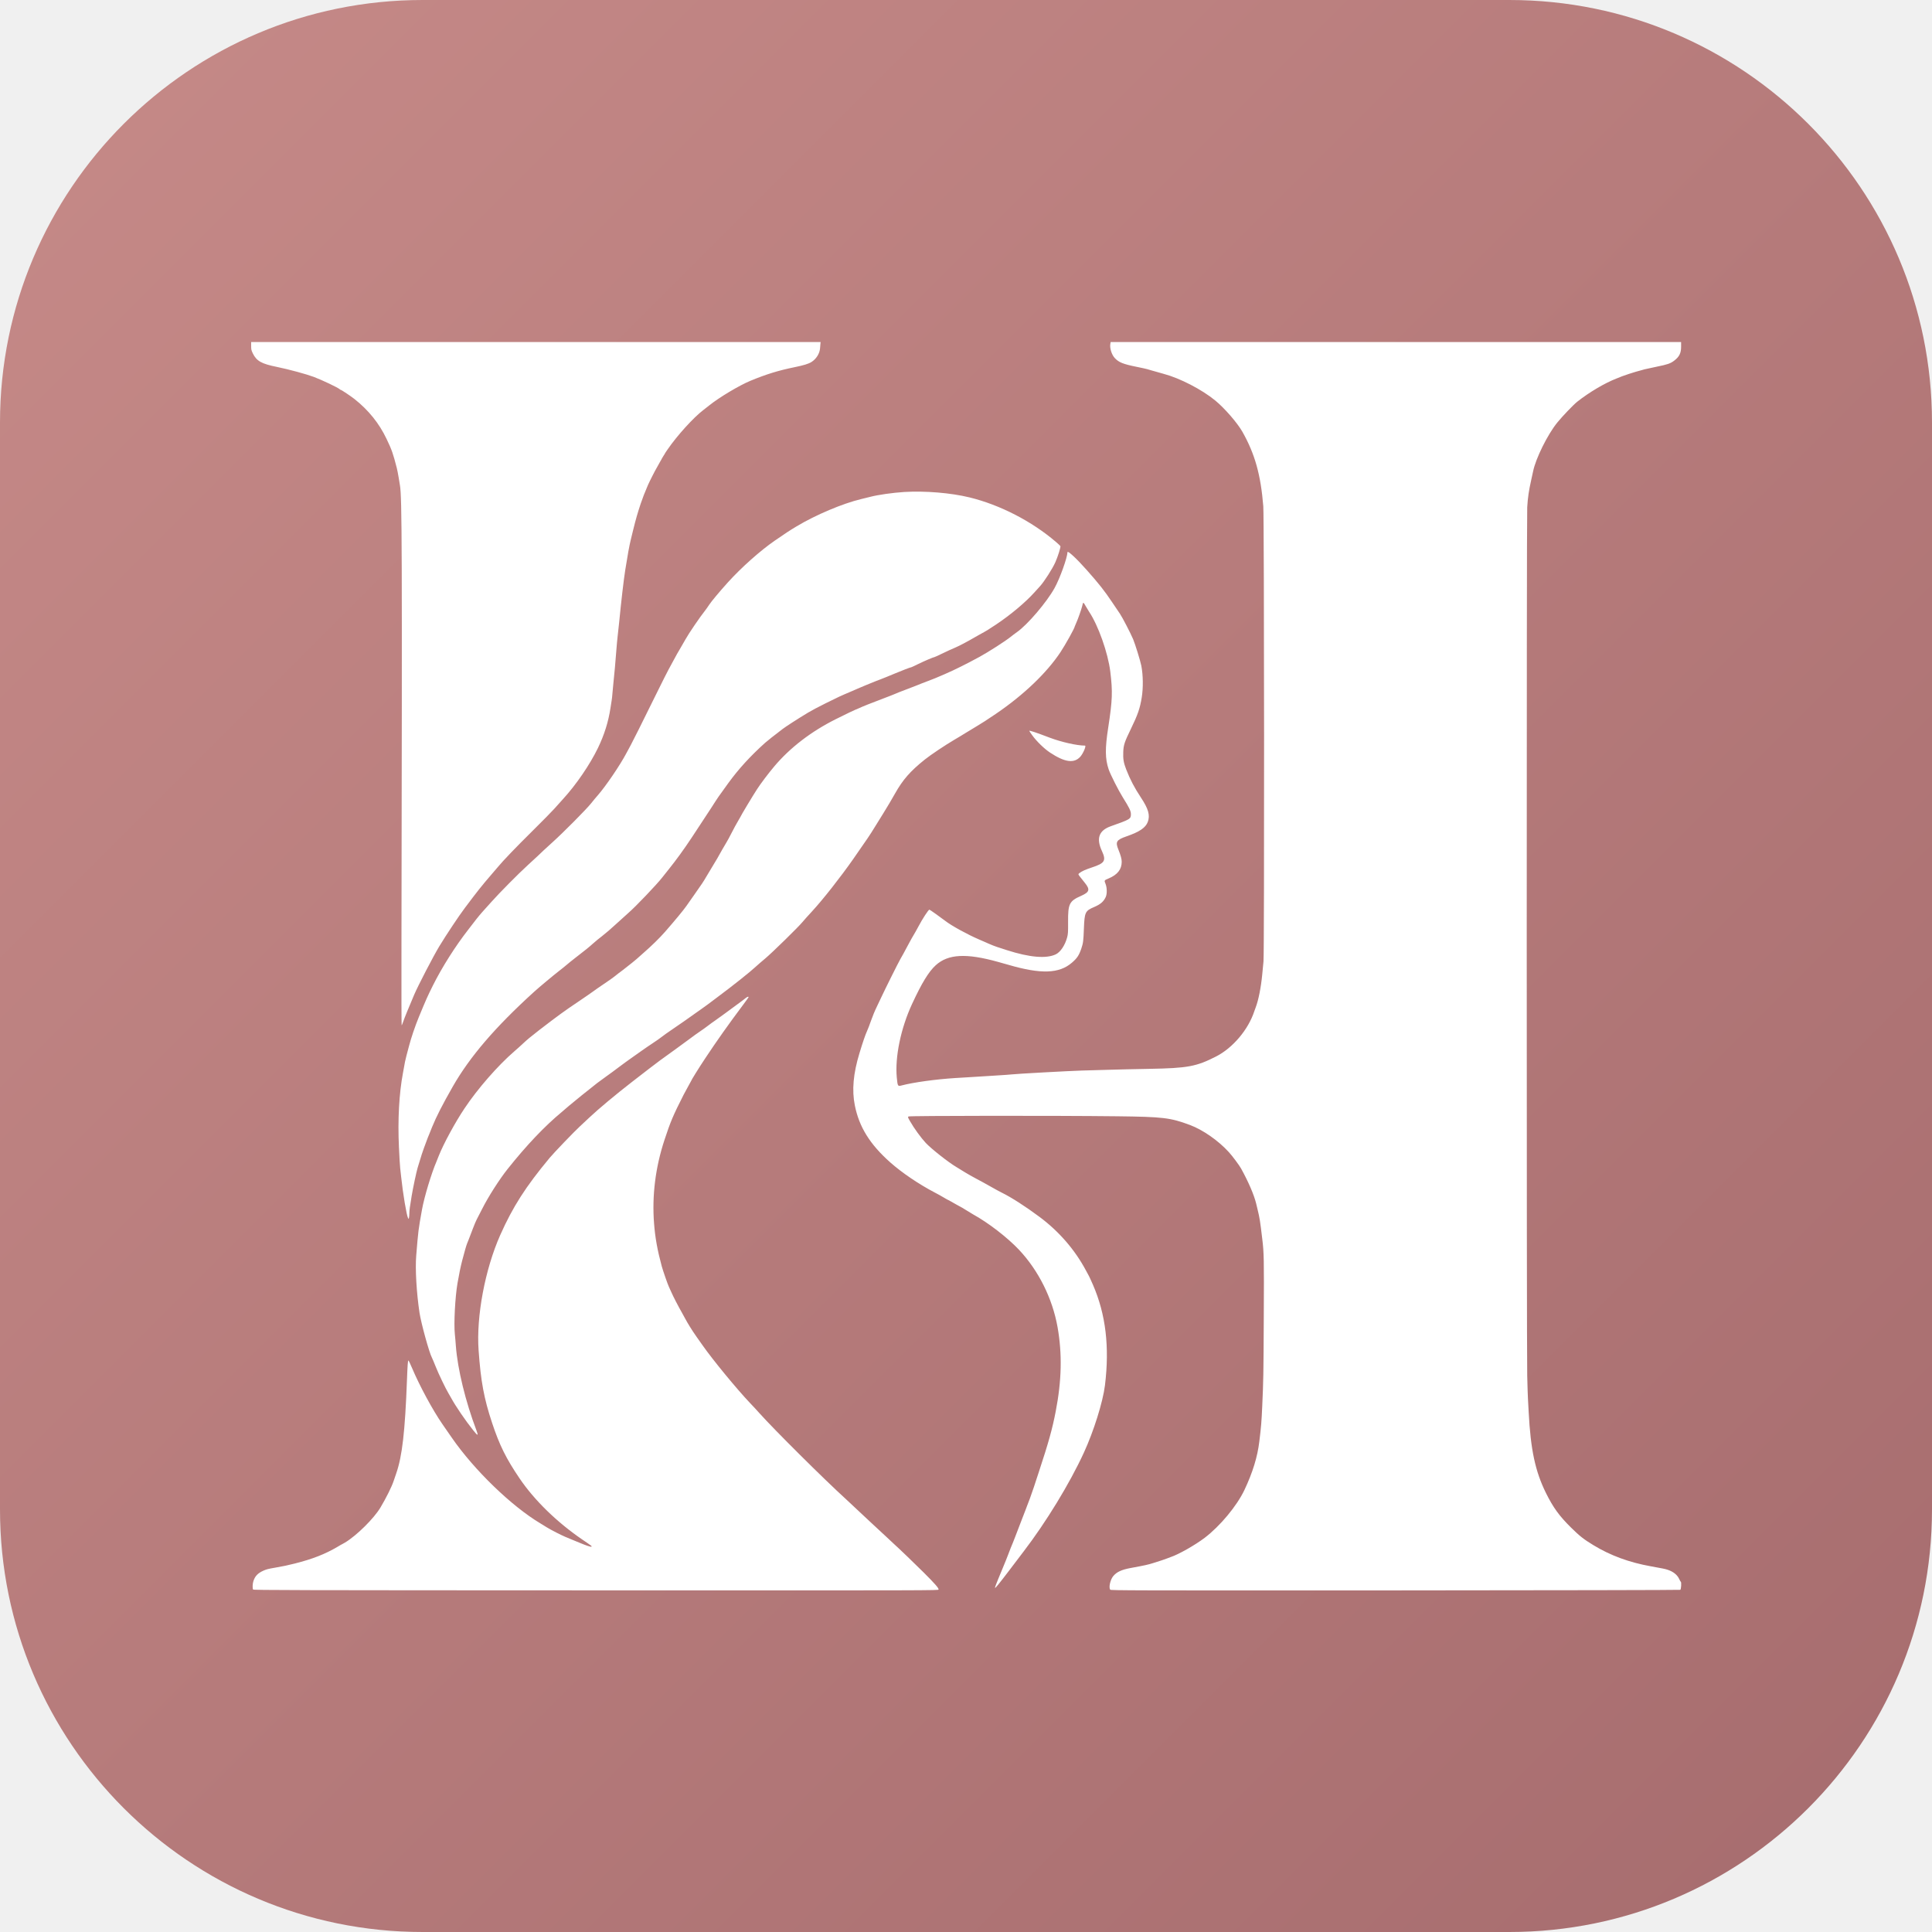
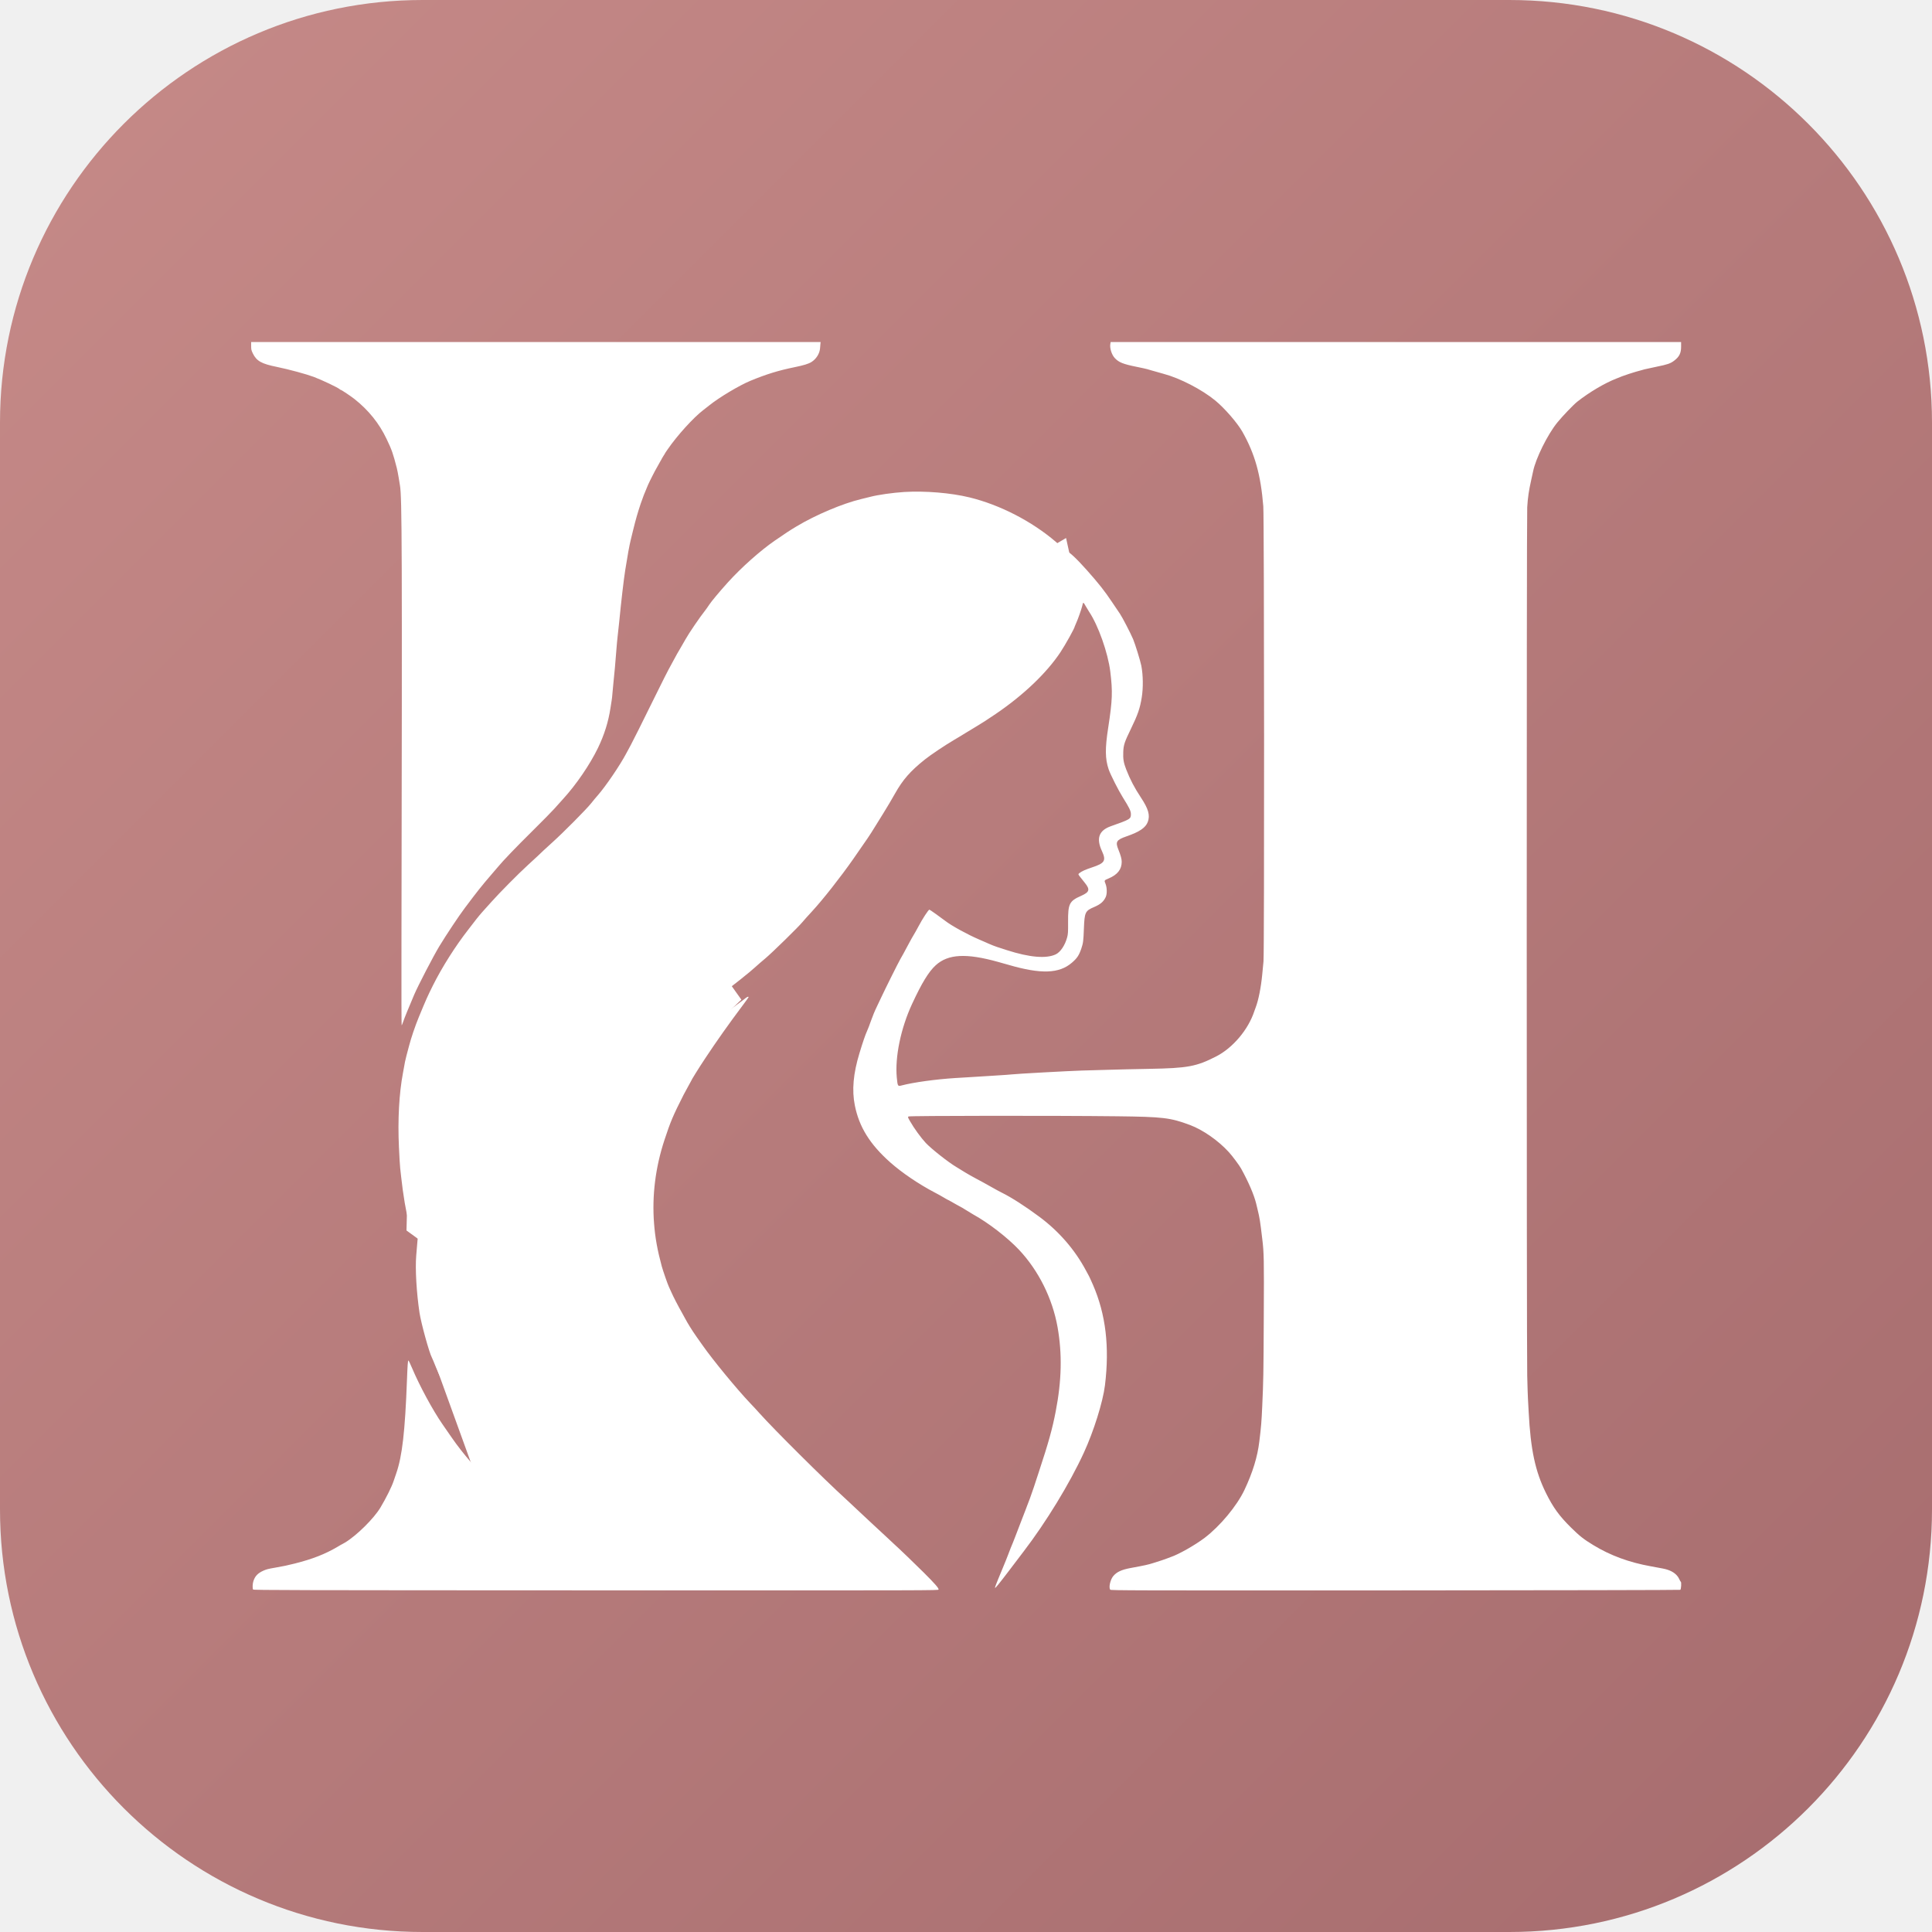
<svg xmlns="http://www.w3.org/2000/svg" viewBox="0 0 64 64" role="img" aria-label="Hera">
  <defs>
    <linearGradient id="t" x1="0" y1="0" x2="1" y2="1">
      <stop offset="0" stop-color="#C68A88" />
      <stop offset="1" stop-color="#A66C6E" />
    </linearGradient>
  </defs>
  <rect width="64" height="64" rx="14" fill="url(#t)" />
  <g transform="translate(8.32 11.33) scale(0.01603)">
-     <g transform="translate(0,2580) scale(0.1,-0.1)" fill="#FFFFFF">
-       <path d="M0 25718 c0 -75 4 -90 35 -154 78 -158 178 -214 500 -279 244 -50 605 -148 760 -206 176 -67 494 -218 536 -255 8 -8 19 -14 23 -14 14 0 205 -128 280 -187 291 -230 512 -504 664 -825 111 -232 133 -297 212 -603 10 -38 27 -128 39 -200 12 -71 23 -143 26 -159 42 -247 46 -1226 31 -9523 -2 -898 0 -1633 4 -1633 4 0 19 37 35 83 24 72 100 257 223 547 80 189 396 797 519 1001 145 239 404 628 529 794 253 338 352 462 539 679 66 77 133 155 150 175 99 121 381 414 705 734 205 203 409 410 453 460 44 51 123 139 176 196 274 298 560 716 727 1061 132 273 216 542 259 825 9 61 21 133 25 160 5 28 12 88 15 135 4 47 13 144 20 215 21 195 43 436 60 665 8 113 22 259 30 325 8 66 22 190 30 275 41 424 93 871 125 1075 47 298 85 509 115 630 8 33 31 125 50 205 54 219 92 351 156 543 41 121 78 216 149 382 33 75 147 300 175 345 14 22 25 42 25 45 0 2 20 39 45 81 25 41 45 78 45 81 0 3 14 25 30 50 17 24 30 46 30 49 0 2 25 41 57 86 194 283 535 659 734 810 31 24 87 68 125 98 205 165 620 413 849 508 334 138 577 213 919 283 182 37 287 69 346 107 98 62 167 173 176 279 3 32 6 75 8 96 l4 37 -5884 0 -5884 0 0 -82z M17755 25762 c-15 -88 26 -219 89 -290 84 -92 172 -128 461 -186 99 -20 194 -41 210 -46 17 -5 55 -16 85 -25 30 -8 96 -27 145 -41 50 -14 104 -30 120 -34 329 -88 780 -321 1055 -546 194 -158 461 -466 565 -650 258 -457 378 -887 431 -1538 19 -236 23 -9216 4 -9406 -6 -58 -17 -179 -26 -270 -25 -264 -77 -528 -135 -680 -11 -30 -24 -66 -29 -80 -124 -379 -444 -758 -789 -934 -409 -209 -588 -242 -1381 -256 -294 -5 -681 -14 -860 -20 -179 -5 -419 -12 -535 -15 -263 -8 -1379 -69 -1450 -80 -16 -3 -176 -14 -355 -25 -179 -11 -395 -24 -480 -30 -85 -5 -234 -14 -330 -20 -398 -25 -860 -88 -1108 -153 -80 -21 -82 -18 -100 164 -40 422 83 1016 313 1514 203 439 347 675 493 807 256 232 631 251 1287 68 44 -12 94 -26 110 -31 17 -4 62 -17 100 -28 674 -197 1051 -185 1315 42 108 93 146 150 195 291 39 116 44 156 54 422 13 330 27 360 211 438 130 55 197 113 240 207 30 66 27 195 -5 274 -29 70 -29 71 65 110 183 77 270 187 270 344 0 60 -20 132 -69 253 -65 160 -40 200 167 272 271 94 395 178 441 299 51 137 13 270 -143 505 -132 199 -222 371 -304 582 -52 135 -66 213 -60 358 6 147 25 204 160 482 140 288 186 420 222 645 32 198 29 462 -9 657 -19 98 -128 449 -169 547 -58 135 -223 453 -273 526 -26 39 -99 147 -162 240 -160 238 -266 373 -525 665 -204 231 -394 407 -396 368 -7 -124 -157 -542 -267 -741 -161 -292 -559 -759 -778 -912 -38 -27 -97 -71 -130 -98 -109 -88 -463 -315 -645 -414 -266 -145 -540 -281 -697 -347 -35 -14 -87 -37 -115 -50 -50 -23 -171 -72 -248 -100 -76 -28 -207 -80 -245 -96 -22 -10 -102 -41 -179 -69 -135 -51 -241 -92 -281 -111 -11 -6 -108 -43 -215 -84 -248 -93 -438 -169 -518 -207 -35 -16 -66 -29 -69 -29 -7 0 -177 -82 -398 -192 -510 -254 -950 -592 -1275 -978 -120 -142 -278 -352 -353 -467 -86 -131 -347 -566 -347 -578 0 -2 -24 -44 -53 -92 -29 -48 -86 -153 -126 -232 -40 -79 -90 -172 -111 -205 -37 -60 -126 -215 -190 -331 -18 -33 -72 -123 -120 -200 -48 -77 -99 -162 -114 -190 -38 -68 -100 -162 -231 -346 -60 -86 -138 -196 -172 -245 -64 -91 -223 -283 -439 -531 -117 -133 -276 -289 -454 -444 -47 -40 -87 -76 -90 -80 -20 -23 -236 -198 -330 -268 -63 -46 -137 -103 -165 -127 -27 -23 -129 -95 -225 -159 -96 -65 -200 -137 -230 -160 -30 -23 -167 -117 -303 -209 -291 -195 -418 -288 -807 -587 -172 -133 -252 -200 -340 -283 -36 -34 -114 -105 -174 -156 -338 -292 -758 -773 -1028 -1179 -193 -288 -431 -728 -528 -971 -18 -47 -41 -103 -50 -125 -106 -246 -253 -735 -299 -990 -76 -425 -77 -430 -120 -955 -23 -273 6 -765 68 -1180 34 -221 201 -827 257 -930 8 -14 43 -97 78 -185 57 -145 207 -457 261 -545 12 -19 39 -66 60 -105 89 -164 295 -466 452 -662 98 -123 114 -124 68 -3 -226 596 -389 1266 -425 1745 -5 77 -15 187 -21 244 -23 217 6 767 55 1051 31 182 66 350 96 465 47 181 89 327 104 360 13 30 35 85 122 315 26 69 60 148 74 175 15 28 66 127 113 220 128 254 357 612 528 827 392 492 764 883 1114 1173 33 28 101 85 150 129 80 69 405 332 585 472 36 28 121 90 190 139 69 49 188 136 265 195 77 58 185 137 240 175 55 38 156 109 225 159 69 49 177 123 240 164 63 41 144 98 180 127 36 28 119 88 185 132 121 81 434 299 512 357 23 17 71 51 108 76 36 25 101 71 143 103 42 32 131 99 197 148 312 232 680 524 790 628 39 36 129 114 200 173 138 115 688 653 769 753 27 33 115 132 197 220 222 240 587 704 851 1081 311 446 339 488 438 649 48 77 129 208 180 290 97 157 175 288 246 415 163 288 312 459 615 702 120 96 417 295 609 408 69 40 177 105 240 145 63 39 156 95 205 124 141 84 213 131 420 271 568 387 1042 839 1329 1270 105 159 296 502 296 534 0 3 13 33 29 68 35 76 105 274 122 343 18 77 18 77 31 73 6 -2 26 -31 43 -64 18 -32 49 -84 69 -114 191 -284 392 -852 440 -1240 51 -417 45 -587 -43 -1160 -67 -430 -64 -643 9 -860 37 -109 203 -437 296 -585 132 -210 164 -277 164 -340 0 -101 -11 -108 -412 -250 -249 -87 -309 -251 -187 -513 92 -200 61 -252 -207 -340 -130 -43 -213 -80 -258 -117 -29 -23 -29 -23 20 -85 27 -33 70 -88 96 -121 108 -135 92 -187 -81 -264 -244 -107 -272 -164 -269 -541 1 -217 -1 -246 -20 -319 -44 -163 -139 -303 -235 -349 -197 -93 -539 -64 -1007 86 -209 67 -239 77 -291 98 -58 23 -115 48 -140 60 -8 4 -76 34 -150 65 -235 101 -566 282 -697 384 -102 78 -317 231 -326 231 -20 0 -146 -194 -229 -352 -31 -59 -74 -135 -96 -171 -21 -35 -58 -99 -81 -143 -23 -43 -61 -113 -83 -154 -22 -41 -44 -82 -48 -90 -5 -8 -33 -58 -63 -111 -51 -90 -311 -612 -389 -779 -19 -41 -64 -136 -100 -211 -37 -75 -89 -201 -116 -280 -27 -79 -65 -178 -84 -219 -33 -70 -86 -224 -156 -455 -129 -423 -159 -767 -96 -1080 89 -447 312 -805 732 -1178 240 -213 588 -449 918 -622 61 -31 147 -79 191 -106 45 -27 85 -49 88 -49 4 0 23 -11 44 -23 20 -13 78 -45 127 -72 108 -58 140 -76 225 -130 36 -23 88 -54 115 -70 317 -174 712 -479 952 -733 404 -429 691 -1005 797 -1597 98 -553 86 -1107 -38 -1745 -70 -364 -150 -649 -345 -1240 -38 -113 -85 -257 -105 -320 -21 -63 -58 -169 -82 -235 -25 -66 -52 -137 -60 -157 -8 -21 -20 -55 -28 -75 -8 -21 -50 -130 -94 -243 -44 -113 -98 -254 -121 -315 -23 -60 -46 -119 -51 -130 -22 -49 -62 -151 -96 -242 -20 -54 -72 -183 -116 -288 -44 -104 -86 -206 -93 -225 -7 -19 -26 -65 -41 -103 -15 -37 -25 -70 -21 -73 7 -8 93 98 289 356 90 119 226 298 303 399 462 603 951 1404 1242 2037 205 445 395 1053 437 1394 97 796 17 1466 -247 2075 -33 77 -71 158 -82 180 -12 22 -41 76 -65 120 -229 429 -558 808 -960 1107 -290 216 -579 401 -775 498 -38 18 -142 75 -230 125 -88 51 -223 124 -299 164 -77 40 -180 99 -230 130 -50 32 -131 82 -181 111 -169 100 -517 375 -633 498 -103 111 -240 299 -327 451 -46 80 -47 84 -30 97 22 16 3043 19 4305 4 954 -11 1104 -29 1507 -179 269 -100 590 -323 808 -563 70 -76 216 -272 252 -338 155 -281 269 -547 312 -726 12 -49 26 -107 31 -129 40 -164 50 -224 94 -595 36 -292 38 -413 32 -1610 -6 -1236 -8 -1315 -32 -1850 -14 -319 -22 -419 -60 -730 -38 -320 -138 -643 -309 -1005 -156 -328 -502 -744 -820 -986 -202 -153 -542 -345 -705 -399 -14 -5 -50 -18 -80 -30 -63 -24 -120 -43 -280 -93 -103 -33 -180 -50 -470 -103 -184 -35 -280 -79 -353 -164 -62 -73 -100 -236 -64 -283 11 -16 371 -17 5887 -15 3237 2 5883 7 5893 12 18 8 27 160 10 168 -5 1 -19 27 -33 57 -40 86 -124 153 -240 190 -52 17 -93 26 -345 71 -447 80 -837 223 -1189 438 -200 122 -280 184 -459 361 -242 238 -371 415 -520 716 -221 447 -317 896 -357 1675 -5 107 -12 231 -15 275 -3 44 -10 258 -15 475 -13 545 -14 17731 0 17945 13 209 32 338 87 585 14 63 29 133 34 155 53 266 299 764 502 1013 107 131 330 364 410 428 250 197 571 387 812 480 50 20 101 40 115 46 14 5 77 27 141 49 105 34 158 50 329 96 30 8 141 32 245 53 223 45 285 66 362 125 105 79 143 156 143 286 l0 99 -5894 0 -5894 0 -7 -38z M13495 22701 c-237 -15 -539 -58 -705 -101 -41 -11 -123 -31 -182 -45 -383 -91 -941 -327 -1338 -565 -143 -86 -217 -134 -450 -295 -297 -204 -695 -559 -972 -866 -167 -185 -336 -387 -384 -460 -26 -41 -64 -94 -84 -119 -106 -133 -341 -478 -402 -590 -20 -36 -63 -110 -95 -165 -69 -116 -94 -160 -165 -293 -28 -53 -71 -133 -96 -177 -24 -44 -123 -240 -219 -435 -343 -696 -523 -1056 -559 -1120 -20 -36 -60 -111 -90 -167 -130 -247 -426 -682 -589 -868 -34 -38 -99 -116 -144 -173 -97 -121 -571 -599 -791 -797 -85 -77 -169 -153 -186 -170 -61 -60 -172 -164 -329 -307 -191 -174 -585 -572 -745 -752 -63 -71 -148 -166 -189 -210 -40 -45 -101 -117 -134 -161 -33 -44 -106 -138 -162 -210 -264 -338 -541 -775 -728 -1150 -116 -233 -136 -278 -292 -655 -76 -185 -159 -428 -204 -602 -16 -62 -39 -149 -51 -193 -12 -44 -25 -100 -30 -125 -4 -25 -24 -130 -43 -235 -80 -424 -110 -971 -83 -1535 9 -195 20 -391 26 -435 5 -44 14 -125 20 -180 35 -335 112 -794 142 -848 12 -22 12 -22 19 3 4 14 7 56 8 94 1 65 10 133 47 356 28 170 99 502 124 585 6 17 26 84 46 150 34 114 43 142 85 260 23 66 67 185 78 210 5 11 19 45 31 75 11 30 25 64 30 75 4 11 18 45 30 75 88 216 213 460 427 835 354 619 881 1232 1682 1959 99 90 401 342 516 431 50 38 118 93 153 123 35 30 107 89 162 131 231 178 309 242 385 311 44 40 132 112 195 160 63 48 191 158 284 245 94 86 206 188 250 226 146 125 589 589 702 735 21 28 82 105 135 170 148 184 317 416 476 657 137 207 357 541 402 612 142 222 143 224 354 514 212 291 453 554 757 828 42 38 202 164 365 288 70 53 310 208 524 337 62 38 224 124 360 191 259 129 315 155 526 244 72 31 153 66 180 78 28 13 95 41 150 63 93 37 128 51 180 73 11 4 63 24 115 44 52 20 174 69 270 110 165 69 337 135 354 135 4 0 71 31 149 70 123 60 312 140 330 140 4 0 64 27 134 61 170 81 192 91 299 137 82 35 256 127 399 211 28 16 68 39 90 51 163 89 182 101 350 213 301 201 606 457 792 664 48 54 100 112 116 128 85 93 258 363 316 495 52 117 113 312 104 331 -4 9 -45 48 -91 87 -499 428 -1157 767 -1787 921 -386 94 -914 138 -1350 112z M16080 17764 c0 -3 28 -45 62 -92 88 -122 246 -276 365 -355 307 -203 498 -230 628 -86 59 66 128 229 96 229 -167 0 -489 73 -732 165 -283 108 -419 153 -419 139z M10218 12242 c-18 -15 -91 -71 -163 -123 -71 -53 -191 -141 -265 -195 -74 -55 -164 -120 -200 -144 -36 -24 -101 -71 -145 -105 -44 -34 -120 -89 -170 -122 -49 -33 -146 -102 -214 -154 -69 -52 -202 -149 -295 -216 -262 -187 -399 -288 -536 -395 -69 -53 -229 -177 -356 -275 -337 -261 -706 -569 -884 -738 -52 -49 -142 -134 -200 -187 -115 -106 -536 -544 -622 -648 -495 -595 -762 -1012 -1021 -1595 -314 -708 -497 -1679 -447 -2379 45 -641 111 -999 280 -1506 152 -458 289 -734 568 -1145 304 -449 772 -905 1292 -1260 209 -142 209 -142 188 -150 -14 -5 -116 29 -223 74 -11 5 -54 22 -95 39 -191 77 -265 109 -395 175 -77 39 -169 89 -205 112 -36 23 -94 59 -130 80 -598 356 -1372 1104 -1836 1776 -77 110 -163 235 -192 277 -200 289 -472 792 -627 1159 -37 89 -72 160 -76 157 -11 -6 -18 -99 -29 -399 -40 -1070 -98 -1578 -222 -1935 -22 -63 -46 -133 -53 -155 -39 -120 -155 -352 -273 -550 -135 -226 -488 -576 -730 -723 -29 -18 -54 -32 -57 -32 -3 0 -49 -26 -102 -58 -254 -150 -515 -252 -883 -345 -158 -40 -223 -53 -415 -87 -132 -22 -172 -33 -234 -61 -113 -51 -170 -110 -204 -213 -19 -54 -22 -152 -7 -176 8 -13 808 -15 7084 -17 7042 -2 7075 -2 7081 17 8 26 -76 122 -310 355 -164 164 -517 503 -620 595 -27 25 -97 90 -155 145 -58 55 -182 170 -275 255 -93 85 -231 214 -305 285 -75 72 -187 177 -250 234 -449 408 -1478 1431 -1786 1775 -49 55 -139 153 -201 217 -269 284 -759 879 -971 1181 -32 46 -91 130 -132 187 -92 131 -176 267 -236 379 -26 48 -55 101 -64 117 -67 115 -185 344 -216 418 -14 34 -37 84 -50 110 -25 50 -123 333 -149 427 -90 334 -137 592 -159 885 -45 571 28 1159 215 1725 124 378 178 506 396 935 23 44 66 124 97 179 31 54 56 100 56 102 0 13 158 268 295 474 239 361 486 709 778 1099 60 80 111 151 114 158 9 23 -25 14 -59 -15z" />
+     <polygon points="1684,405 1655,422 1570,498 1393,612 1203,697 1055,781 937,908 865,1055 633,1203 443,1393 329,1520 321,1836 380,1879 456,1689 591,1478 781,1309 950,1161 1055,950 1203,823 1393,739 1583,633 1689,523 1697,464" fill="#FFFFFF" />
+     <polygon points="971,1300 760,1456 528,1689 401,1900 380,2111 464,2343 633,2491 726,2533 768,2491 570,2301 498,2090 528,1879 633,1710 823,1541 1013,1359" fill="#FFFFFF" />
+     <g transform="translate(0,2580) scale(.1,-.1)" fill="#FFFFFF">
+       <path d="M0 25718 c0 -75 4 -90 35 -154 78 -158 178 -214 500 -279 244 -50 605 -148 760 -206 176 -67 494 -218 536 -255 8 -8 19 -14 23 -14 14 0 205 -128 280 -187 291 -230 512 -504 664 -825 111 -232 133 -297 212 -603 10 -38 27 -128 39 -200 12 -71 23 -143 26 -159 42 -247 46 -1226 31 -9523 -2 -898 0 -1633 4 -1633 4 0 19 37 35 83 24 72 100 257 223 547 80 189 396 797 519 1001 145 239 404 628 529 794 253 338 352 462 539 679 66 77 133 155 150 175 99 121 381 414 705 734 205 203 409 410 453 460 44 51 123 139 176 196 274 298 560 716 727 1061 132 273 216 542 259 825 9 61 21 133 25 160 5 28 12 88 15 135 4 47 13 144 20 215 21 195 43 436 60 665 8 113 22 259 30 325 8 66 22 190 30 275 41 424 93 871 125 1075 47 298 85 509 115 630 8 33 31 125 50 205 54 219 92 351 156 543 41 121 78 216 149 382 33 75 147 300 175 345 14 22 25 42 25 45 0 2 20 39 45 81 25 41 45 78 45 81 0 3 14 25 30 50 17 24 30 46 30 49 0 2 25 41 57 86 194 283 535 659 734 810 31 24 87 68 125 98 205 165 620 413 849 508 334 138 577 213 919 283 182 37 287 69 346 107 98 62 167 173 176 279 3 32 6 75 8 96 l4 37 -5884 0 -5884 0 0 -82z M17755 25762 c-15 -88 26 -219 89 -290 84 -92 172 -128 461 -186 99 -20 194 -41 210 -46 17 -5 55 -16 85 -25 30 -8 96 -27 145 -41 50 -14 104 -30 120 -34 329 -88 780 -321 1055 -546 194 -158 461 -466 565 -650 258 -457 378 -887 431 -1538 19 -236 23 -9216 4 -9406 -6 -58 -17 -179 -26 -270 -25 -264 -77 -528 -135 -680 -11 -30 -24 -66 -29 -80 -124 -379 -444 -758 -789 -934 -409 -209 -588 -242 -1381 -256 -294 -5 -681 -14 -860 -20 -179 -5 -419 -12 -535 -15 -263 -8 -1379 -69 -1450 -80 -16 -3 -176 -14 -355 -25 -179 -11 -395 -24 -480 -30 -85 -5 -234 -14 -330 -20 -398 -25 -860 -88 -1108 -153 -80 -21 -82 -18 -100 164 -40 422 83 1016 313 1514 203 439 347 675 493 807 256 232 631 251 1287 68 44 -12 94 -26 110 -31 17 -4 62 -17 100 -28 674 -197 1051 -185 1315 42 108 93 146 150 195 291 39 116 44 156 54 422 13 330 27 360 211 438 130 55 197 113 240 207 30 66 27 195 -5 274 -29 70 -29 71 65 110 183 77 270 187 270 344 0 60 -20 132 -69 253 -65 160 -40 200 167 272 271 94 395 178 441 299 51 137 13 270 -143 505 -132 199 -222 371 -304 582 -52 135 -66 213 -60 358 6 147 25 204 160 482 140 288 186 420 222 645 32 198 29 462 -9 657 -19 98 -128 449 -169 547 -58 135 -223 453 -273 526 -26 39 -99 147 -162 240 -160 238 -266 373 -525 665 -204 231 -394 407 -396 368 -7 -124 -157 -542 -267 -741 -161 -292 -559 -759 -778 -912 -38 -27 -97 -71 -130 -98 -109 -88 -463 -315 -645 -414 -266 -145 -540 -281 -697 -347 -35 -14 -87 -37 -115 -50 -50 -23 -171 -72 -248 -100 -76 -28 -207 -80 -245 -96 -22 -10 -102 -41 -179 -69 -135 -51 -241 -92 -281 -111 -11 -6 -108 -43 -215 -84 -248 -93 -438 -169 -518 -207 -35 -16 -66 -29 -69 -29 -7 0 -177 -82 -398 -192 -510 -254 -950 -592 -1275 -978 -120 -142 -278 -352 -353 -467 -86 -131 -347 -566 -347 -578 0 -2 -24 -44 -53 -92 -29 -48 -86 -153 -126 -232 -40 -79 -90 -172 -111 -205 -37 -60 -126 -215 -190 -331 -18 -33 -72 -123 -120 -200 -48 -77 -99 -162 -114 -190 -38 -68 -100 -162 -231 -346 -60 -86 -138 -196 -172 -245 -64 -91 -223 -283 -439 -531 -117 -133 -276 -289 -454 -444 -47 -40 -87 -76 -90 -80 -20 -23 -236 -198 -330 -268 -63 -46 -137 -103 -165 -127 -27 -23 -129 -95 -225 -159 -96 -65 -200 -137 -230 -160 -30 -23 -167 -117 -303 -209 -291 -195 -418 -288 -807 -587 -172 -133 -252 -200 -340 -283 -36 -34 -114 -105 -174 -156 -338 -292 -758 -773 -1028 -1179 -193 -288 -431 -728 -528 -971 -18 -47 -41 -103 -50 -125 -106 -246 -253 -735 -299 -990 -76 -425 -77 -430 -120 -955 -23 -273 6 -765 68 -1180 34 -221 201 -827 257 -930 8 -14 43 -97 78 -185 57 -145 207 -457 261 -545 12 -19 39 -66 60 -105 89 -164 295 -466 452 -662 98 -123 114 -124 68 -3 -226 596 -389 1266 -425 1745 -5 77 -15 187 -21 244 -23 217 6 767 55 1051 31 182 66 350 96 465 47 181 89 327 104 360 13 30 35 85 122 315 26 69 60 148 74 175 15 28 66 127 113 220 128 254 357 612 528 827 392 492 764 883 1114 1173 33 28 101 85 150 129 80 69 405 332 585 472 36 28 121 90 190 139 69 49 188 136 265 195 77 58 185 137 240 175 55 38 156 109 225 159 69 49 177 123 240 164 63 41 144 98 180 127 36 28 119 88 185 132 121 81 434 299 512 357 23 17 71 51 108 76 36 25 101 71 143 103 42 32 131 99 197 148 312 232 680 524 790 628 39 36 129 114 200 173 138 115 688 653 769 753 27 33 115 132 197 220 222 240 587 704 851 1081 311 446 339 488 438 649 48 77 129 208 180 290 97 157 175 288 246 415 163 288 312 459 615 702 120 96 417 295 609 408 69 40 177 105 240 145 63 39 156 95 205 124 141 84 213 131 420 271 568 387 1042 839 1329 1270 105 159 296 502 296 534 0 3 13 33 29 68 35 76 105 274 122 343 18 77 18 77 31 73 6 -2 26 -31 43 -64 18 -32 49 -84 69 -114 191 -284 392 -852 440 -1240 51 -417 45 -587 -43 -1160 -67 -430 -64 -643 9 -860 37 -109 203 -437 296 -585 132 -210 164 -277 164 -340 0 -101 -11 -108 -412 -250 -249 -87 -309 -251 -187 -513 92 -200 61 -252 -207 -340 -130 -43 -213 -80 -258 -117 -29 -23 -29 -23 20 -85 27 -33 70 -88 96 -121 108 -135 92 -187 -81 -264 -244 -107 -272 -164 -269 -541 1 -217 -1 -246 -20 -319 -44 -163 -139 -303 -235 -349 -197 -93 -539 -64 -1007 86 -209 67 -239 77 -291 98 -58 23 -115 48 -140 60 -8 4 -76 34 -150 65 -235 101 -566 282 -697 384 -102 78 -317 231 -326 231 -20 0 -146 -194 -229 -352 -31 -59 -74 -135 -96 -171 -21 -35 -58 -99 -81 -143 -23 -43 -61 -113 -83 -154 -22 -41 -44 -82 -48 -90 -5 -8 -33 -58 -63 -111 -51 -90 -311 -612 -389 -779 -19 -41 -64 -136 -100 -211 -37 -75 -89 -201 -116 -280 -27 -79 -65 -178 -84 -219 -33 -70 -86 -224 -156 -455 -129 -423 -159 -767 -96 -1080 89 -447 312 -805 732 -1178 240 -213 588 -449 918 -622 61 -31 147 -79 191 -106 45 -27 85 -49 88 -49 4 0 23 -11 44 -23 20 -13 78 -45 127 -72 108 -58 140 -76 225 -130 36 -23 88 -54 115 -70 317 -174 712 -479 952 -733 404 -429 691 -1005 797 -1597 98 -553 86 -1107 -38 -1745 -70 -364 -150 -649 -345 -1240 -38 -113 -85 -257 -105 -320 -21 -63 -58 -169 -82 -235 -25 -66 -52 -137 -60 -157 -8 -21 -20 -55 -28 -75 -8 -21 -50 -130 -94 -243 -44 -113 -98 -254 -121 -315 -23 -60 -46 -119 -51 -130 -22 -49 -62 -151 -96 -242 -20 -54 -72 -183 -116 -288 -44 -104 -86 -206 -93 -225 -7 -19 -26 -65 -41 -103 -15 -37 -25 -70 -21 -73 7 -8 93 98 289 356 90 119 226 298 303 399 462 603 951 1404 1242 2037 205 445 395 1053 437 1394 97 796 17 1466 -247 2075 -33 77 -71 158 -82 180 -12 22 -41 76 -65 120 -229 429 -558 808 -960 1107 -290 216 -579 401 -775 498 -38 18 -142 75 -230 125 -88 51 -223 124 -299 164 -77 40 -180 99 -230 130 -50 32 -131 82 -181 111 -169 100 -517 375 -633 498 -103 111 -240 299 -327 451 -46 80 -47 84 -30 97 22 16 3043 19 4305 4 954 -11 1104 -29 1507 -179 269 -100 590 -323 808 -563 70 -76 216 -272 252 -338 155 -281 269 -547 312 -726 12 -49 26 -107 31 -129 40 -164 50 -224 94 -595 36 -292 38 -413 32 -1610 -6 -1236 -8 -1315 -32 -1850 -14 -319 -22 -419 -60 -730 -38 -320 -138 -643 -309 -1005 -156 -328 -502 -744 -820 -986 -202 -153 -542 -345 -705 -399 -14 -5 -50 -18 -80 -30 -63 -24 -120 -43 -280 -93 -103 -33 -180 -50 -470 -103 -184 -35 -280 -79 -353 -164 -62 -73 -100 -236 -64 -283 11 -16 371 -17 5887 -15 3237 2 5883 7 5893 12 18 8 27 160 10 168 -5 1 -19 27 -33 57 -40 86 -124 153 -240 190 -52 17 -93 26 -345 71 -447 80 -837 223 -1189 438 -200 122 -280 184 -459 361 -242 238 -371 415 -520 716 -221 447 -317 896 -357 1675 -5 107 -12 231 -15 275 -3 44 -10 258 -15 475 -13 545 -14 17731 0 17945 13 209 32 338 87 585 14 63 29 133 34 155 53 266 299 764 502 1013 107 131 330 364 410 428 250 197 571 387 812 480 50 20 101 40 115 46 14 5 77 27 141 49 105 34 158 50 329 96 30 8 141 32 245 53 223 45 285 66 362 125 105 79 143 156 143 286 l0 99 -5894 0 -5894 0 -7 -38z M13495 22701 c-237 -15 -539 -58 -705 -101 -41 -11 -123 -31 -182 -45 -383 -91 -941 -327 -1338 -565 -143 -86 -217 -134 -450 -295 -297 -204 -695 -559 -972 -866 -167 -185 -336 -387 -384 -460 -26 -41 -64 -94 -84 -119 -106 -133 -341 -478 -402 -590 -20 -36 -63 -110 -95 -165 -69 -116 -94 -160 -165 -293 -28 -53 -71 -133 -96 -177 -24 -44 -123 -240 -219 -435 -343 -696 -523 -1056 -559 -1120 -20 -36 -60 -111 -90 -167 -130 -247 -426 -682 -589 -868 -34 -38 -99 -116 -144 -173 -97 -121 -571 -599 -791 -797 -85 -77 -169 -153 -186 -170 -61 -60 -172 -164 -329 -307 -191 -174 -585 -572 -745 -752 -63 -71 -148 -166 -189 -210 -40 -45 -101 -117 -134 -161 -33 -44 -106 -138 -162 -210 -264 -338 -541 -775 -728 -1150 -116 -233 -136 -278 -292 -655 -76 -185 -159 -428 -204 -602 -16 -62 -39 -149 -51 -193 -12 -44 -25 -100 -30 -125 -4 -25 -24 -130 -43 -235 -80 -424 -110 -971 -83 -1535 9 -195 20 -391 26 -435 5 -44 14 -125 20 -180 35 -335 112 -794 142 -848 12 -22 12 -22 19 3 4 14 7 56 8 94 1 65 10 133 47 356 28 170 99 502 124 585 6 17 26 84 46 150 34 114 43 142 85 260 23 66 67 185 78 210 5 11 19 45 31 75 11 30 25 64 30 75 4 11 18 45 30 75 88 216 213 460 427 835 354 619 881 1232 1682 1959 99 90 401 342 516 431 50 38 118 93 153 123 35 30 107 89 162 131 231 178 309 242 385 311 44 40 132 112 195 160 63 48 191 158 284 245 94 86 206 188 250 226 146 125 589 589 702 735 21 28 82 105 135 170 148 184 317 416 476 657 137 207 357 541 402 612 142 222 143 224 354 514 212 291 453 554 757 828 42 38 202 164 365 288 70 53 310 208 524 337 62 38 224 124 360 191 259 129 315 155 526 244 72 31 153 66 180 78 28 13 95 41 150 63 93 37 128 51 180 73 11 4 63 24 115 44 52 20 174 69 270 110 165 69 337 135 354 135 4 0 71 31 149 70 123 60 312 140 330 140 4 0 64 27 134 61 170 81 192 91 299 137 82 35 256 127 399 211 28 16 68 39 90 51 163 89 182 101 350 213 301 201 606 457 792 664 48 54 100 112 116 128 85 93 258 363 316 495 52 117 113 312 104 331 -4 9 -45 48 -91 87 -499 428 -1157 767 -1787 921 -386 94 -914 138 -1350 112z M10218 12242 c-18 -15 -91 -71 -163 -123 -71 -53 -191 -141 -265 -195 -74 -55 -164 -120 -200 -144 -36 -24 -101 -71 -145 -105 -44 -34 -120 -89 -170 -122 -49 -33 -146 -102 -214 -154 -69 -52 -202 -149 -295 -216 -262 -187 -399 -288 -536 -395 -69 -53 -229 -177 -356 -275 -337 -261 -706 -569 -884 -738 -52 -49 -142 -134 -200 -187 -115 -106 -536 -544 -622 -648 -495 -595 -762 -1012 -1021 -1595 -314 -708 -497 -1679 -447 -2379 45 -641 111 -999 280 -1506 152 -458 289 -734 568 -1145 304 -449 772 -905 1292 -1260 209 -142 209 -142 188 -150 -14 -5 -116 29 -223 74 -11 5 -54 22 -95 39 -191 77 -265 109 -395 175 -77 39 -169 89 -205 112 -36 23 -94 59 -130 80 -598 356 -1372 1104 -1836 1776 -77 110 -163 235 -192 277 -200 289 -472 792 -627 1159 -37 89 -72 160 -76 157 -11 -6 -18 -99 -29 -399 -40 -1070 -98 -1578 -222 -1935 -22 -63 -46 -133 -53 -155 -39 -120 -155 -352 -273 -550 -135 -226 -488 -576 -730 -723 -29 -18 -54 -32 -57 -32 -3 0 -49 -26 -102 -58 -254 -150 -515 -252 -883 -345 -158 -40 -223 -53 -415 -87 -132 -22 -172 -33 -234 -61 -113 -51 -170 -110 -204 -213 -19 -54 -22 -152 -7 -176 8 -13 808 -15 7084 -17 7042 -2 7075 -2 7081 17 8 26 -76 122 -310 355 -164 164 -517 503 -620 595 -27 25 -97 90 -155 145 -58 55 -182 170 -275 255 -93 85 -231 214 -305 285 -75 72 -187 177 -250 234 -449 408 -1478 1431 -1786 1775 -49 55 -139 153 -201 217 -269 284 -759 879 -971 1181 -32 46 -91 130 -132 187 -92 131 -176 267 -236 379 -26 48 -55 101 -64 117 -67 115 -185 344 -216 418 -14 34 -37 84 -50 110 -25 50 -123 333 -149 427 -90 334 -137 592 -159 885 -45 571 28 1159 215 1725 124 378 178 506 396 935 23 44 66 124 97 179 31 54 56 100 56 102 0 13 158 268 295 474 239 361 486 709 778 1099 60 80 111 151 114 158 9 23 -25 14 -59 -15z" />
    </g>
  </g>
</svg>
